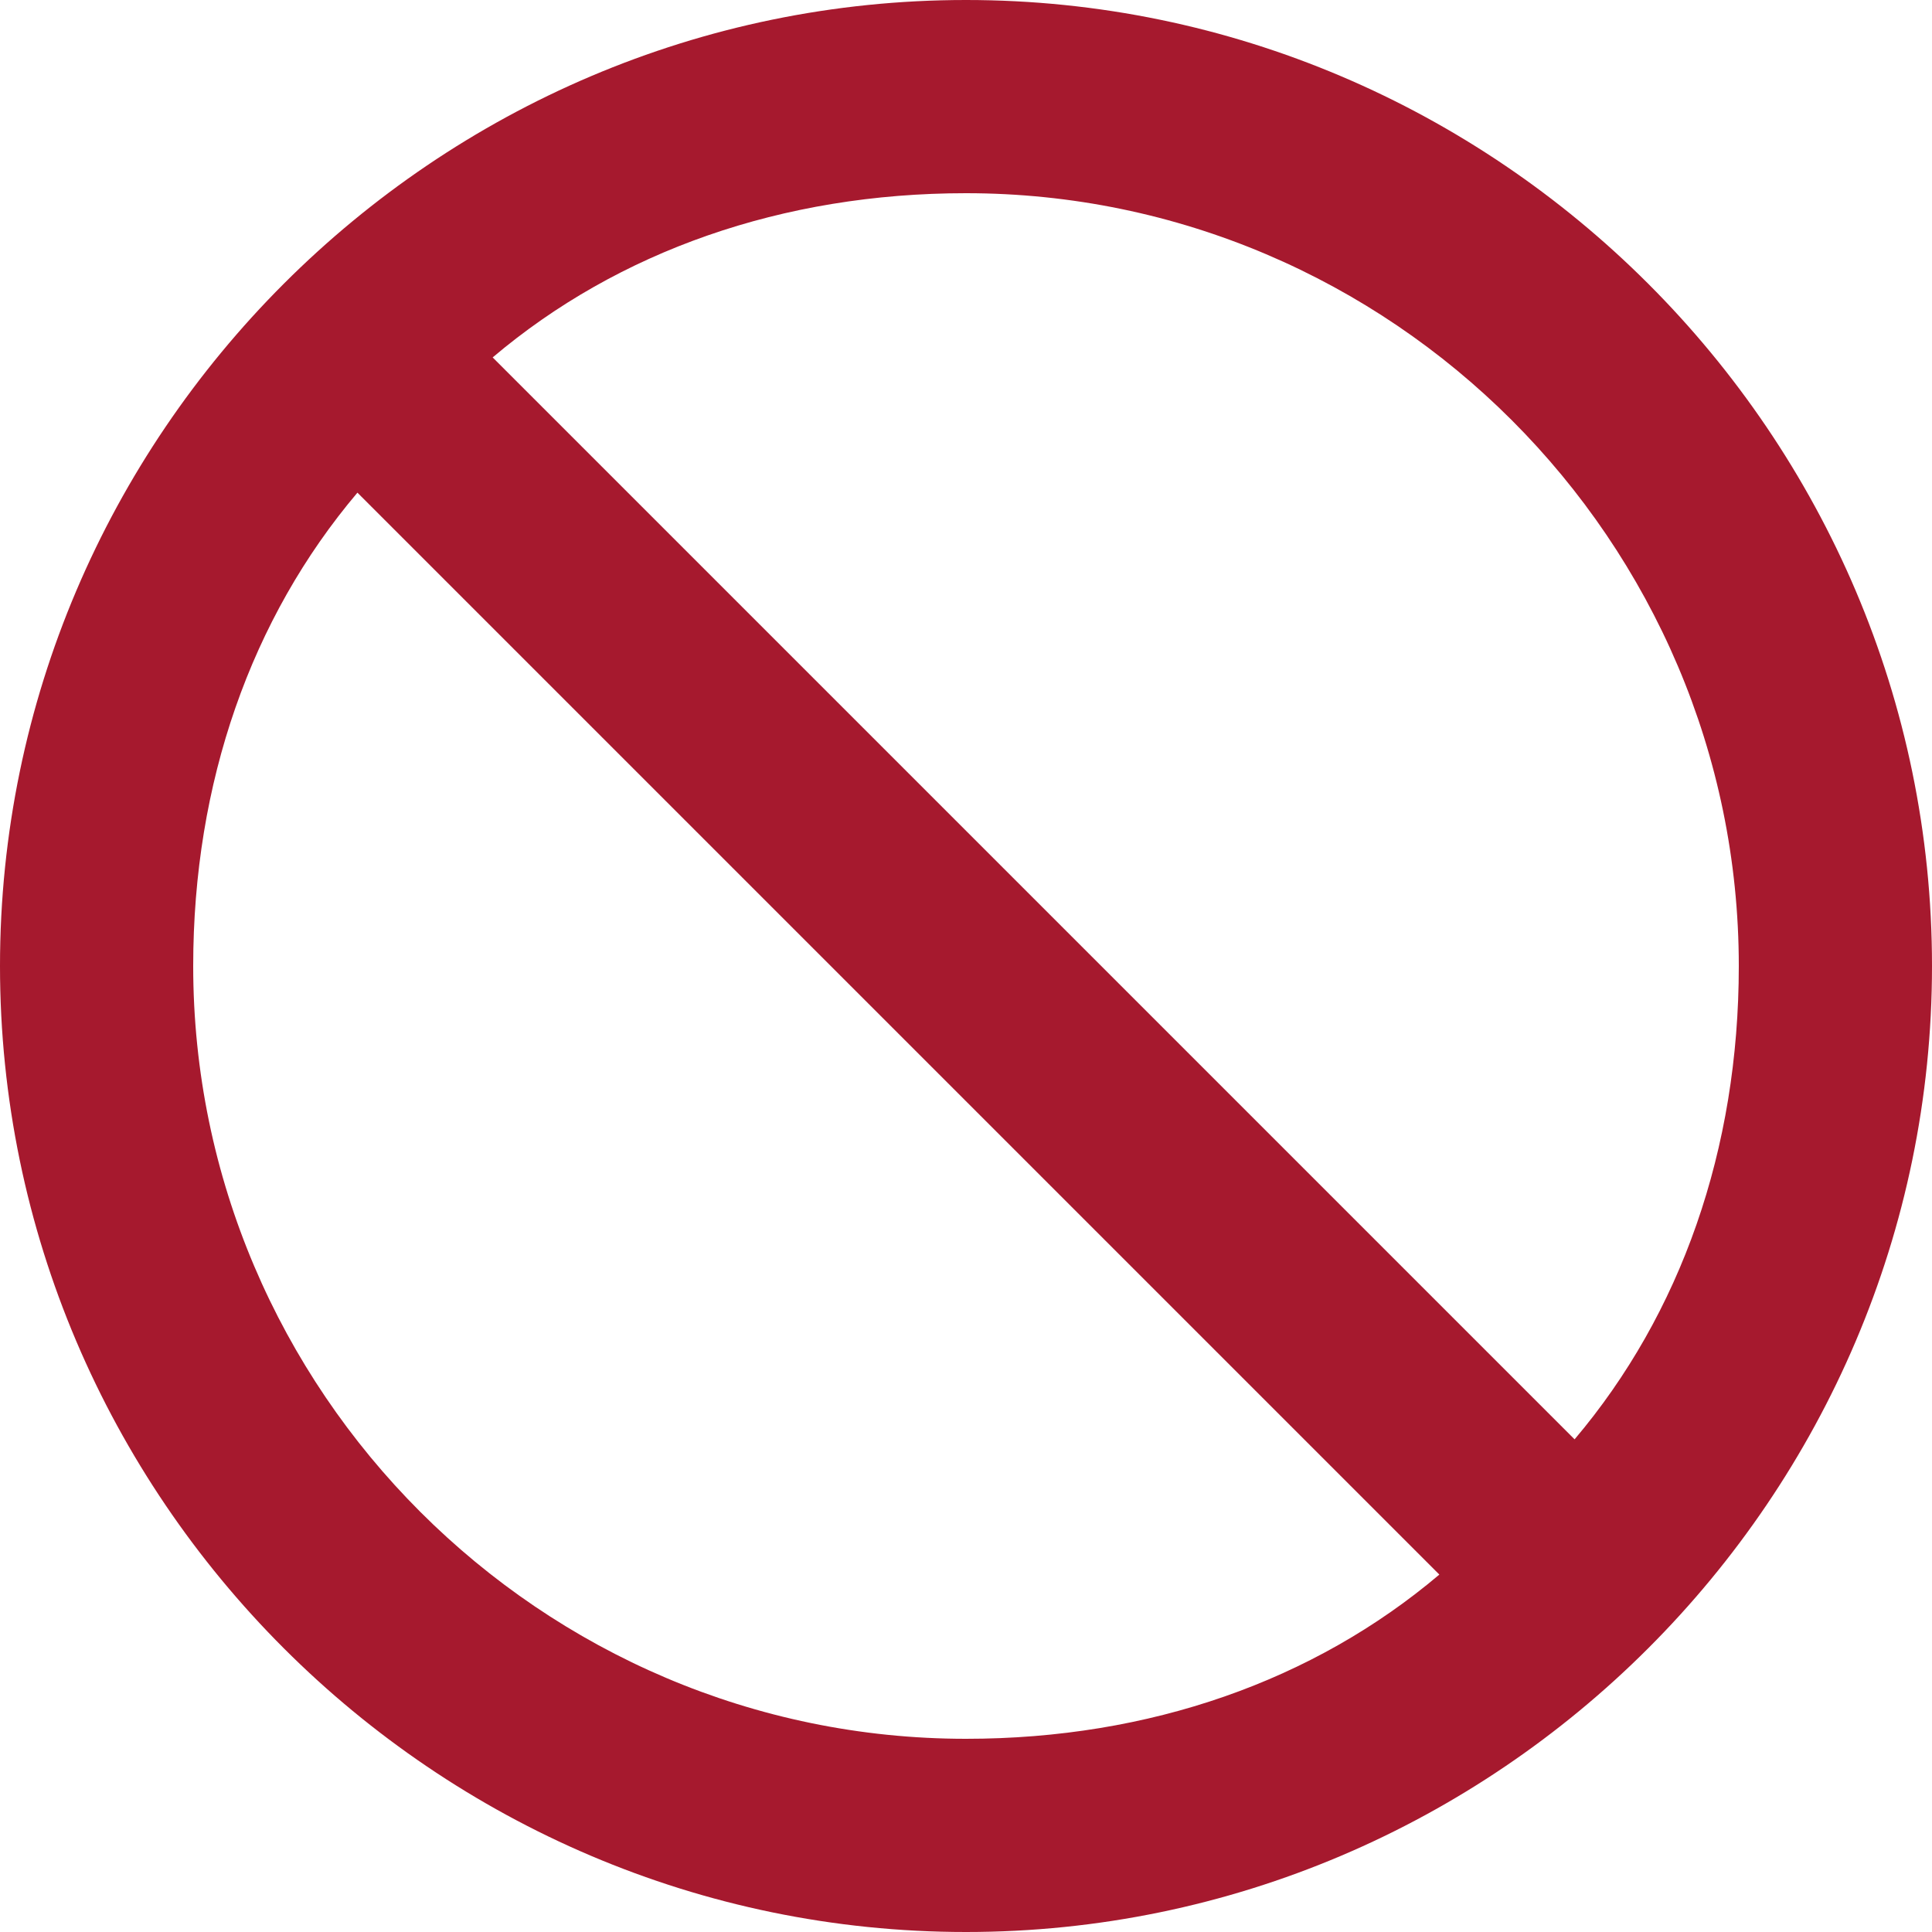
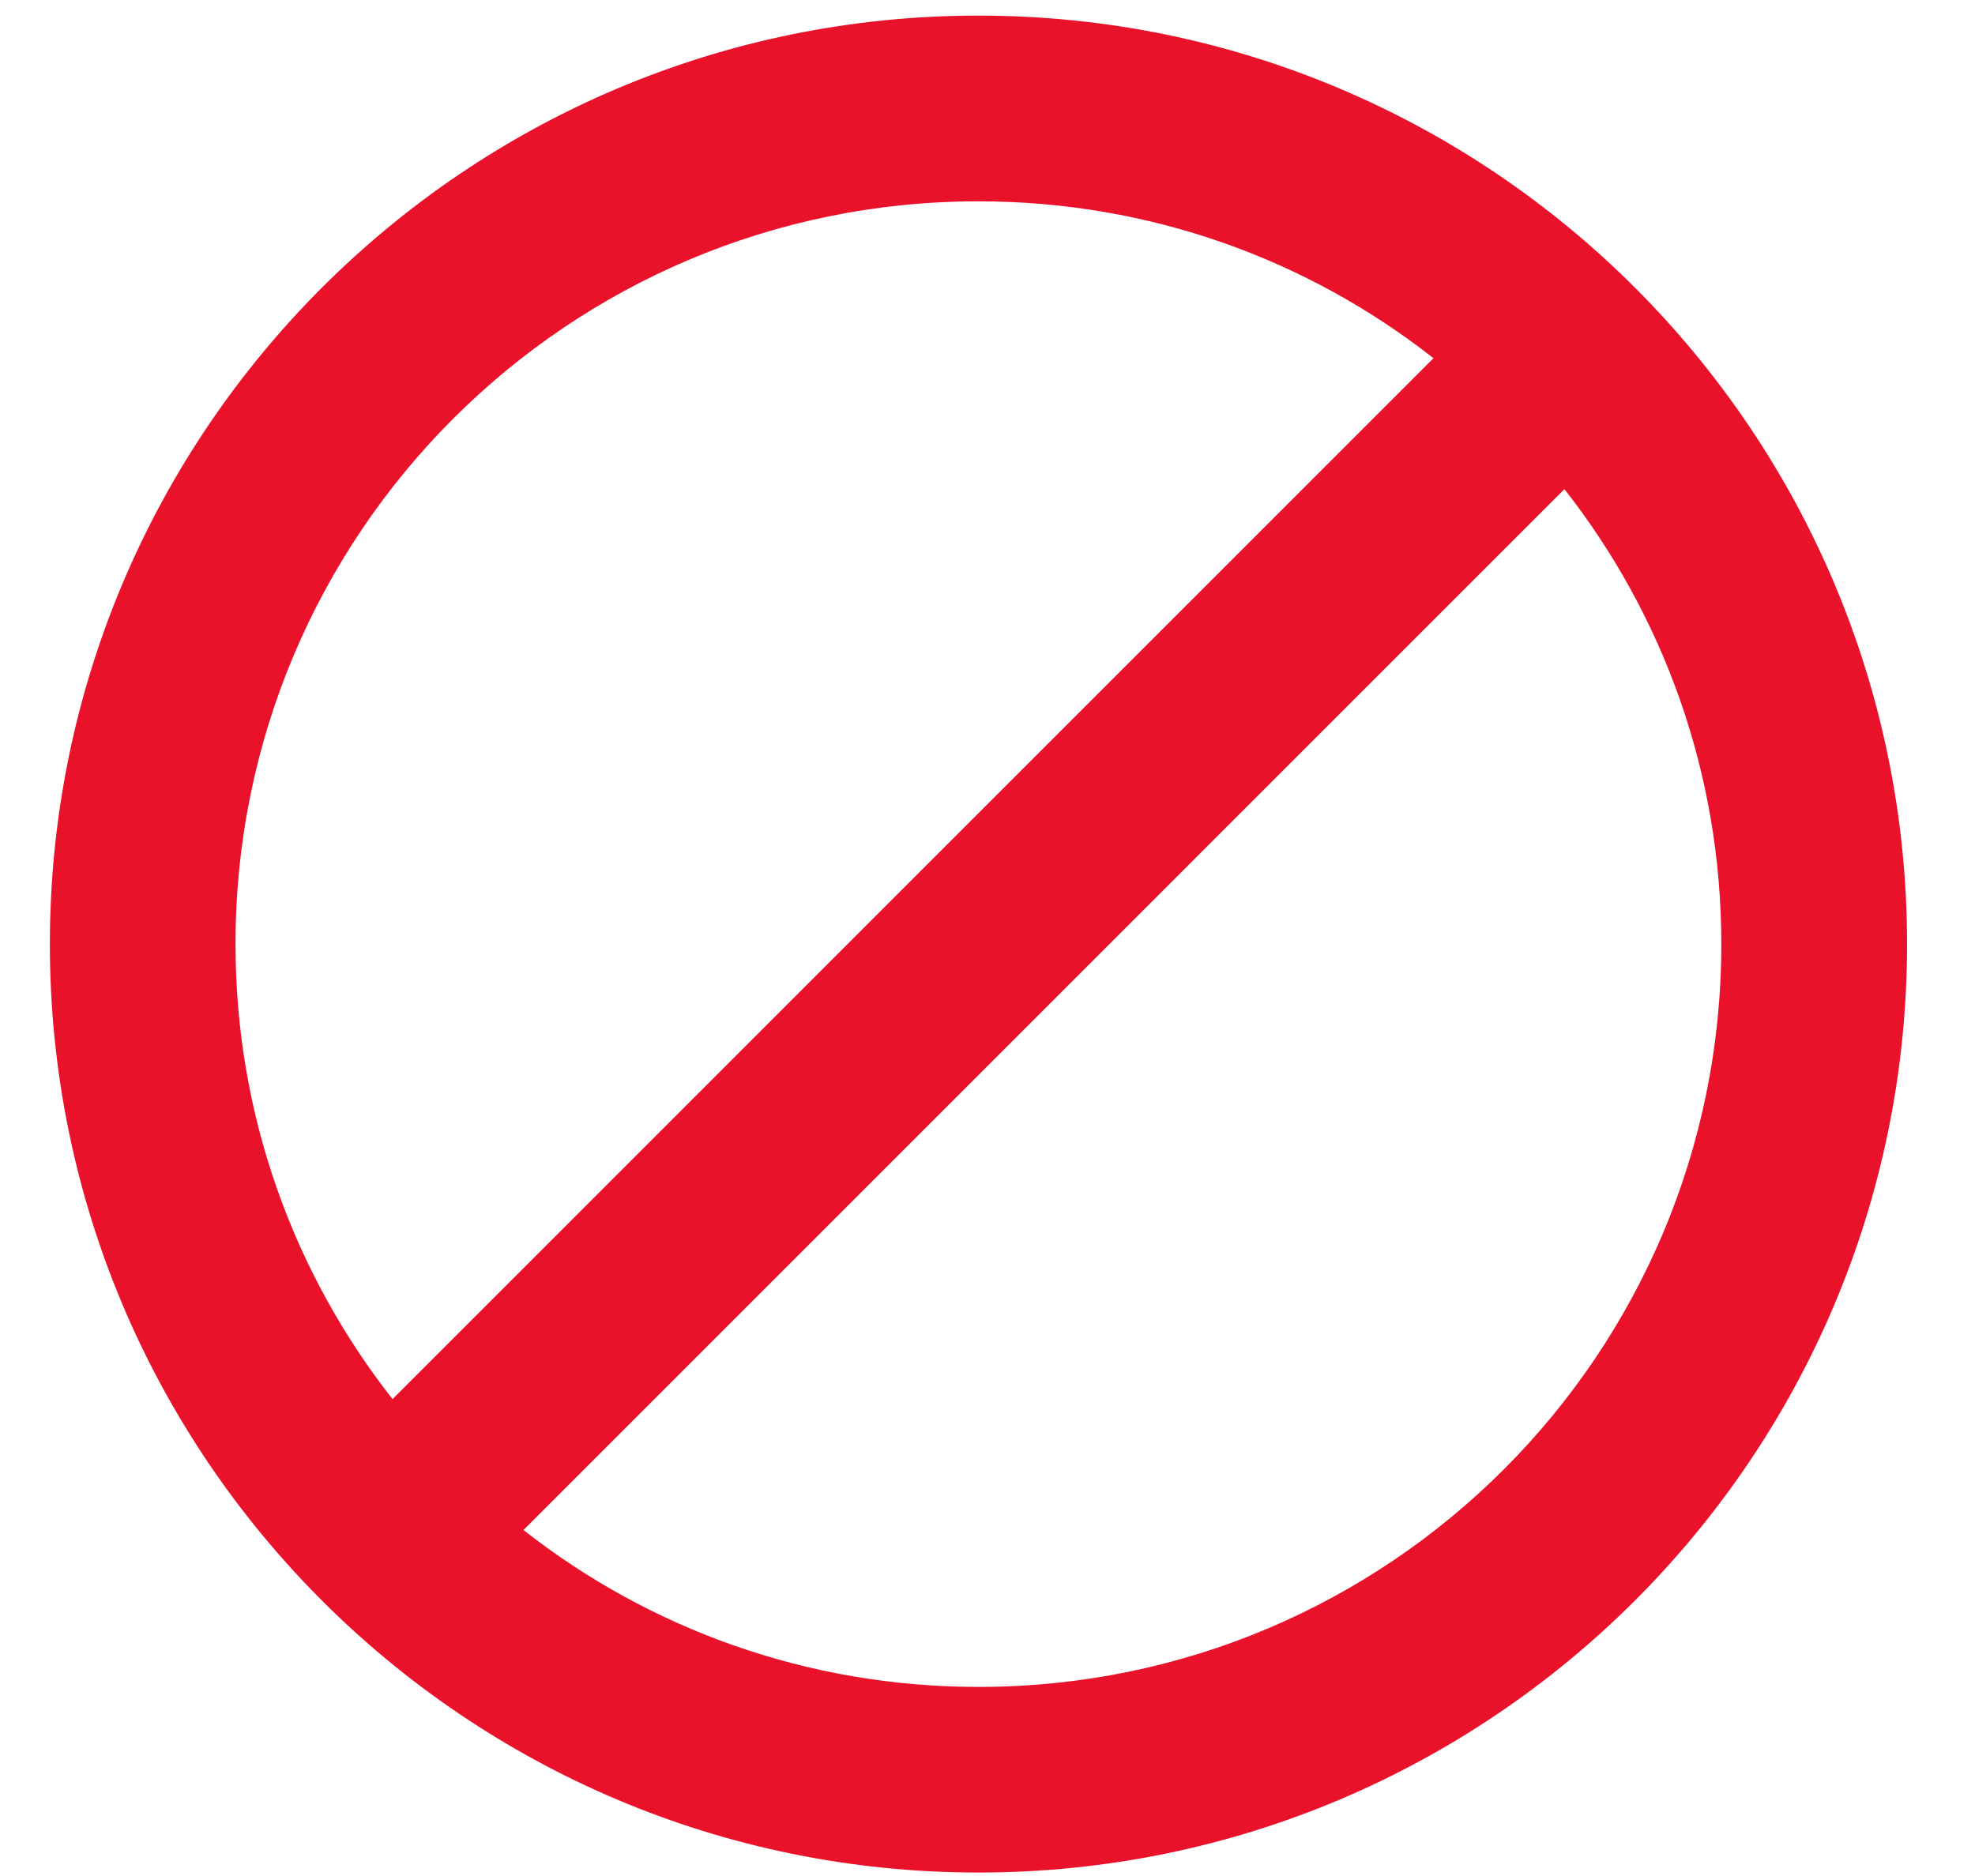
- <svg xmlns="http://www.w3.org/2000/svg" width="20" height="20" viewBox="0 0 20 20" fill="none">
-   <path d="M20 10C20 4.5 15.5 0 10 0C4.5 0 0 4.5 0 10C0 15.5 4.5 20 10 20C15.5 20 20 15.5 20 10ZM3.7 5.1L14.9 16.3C13.6 17.4 11.9 18 10 18C5.6 18 2 14.4 2 10C2 8.1 2.6 6.4 3.7 5.1ZM18 10C18 11.9 17.4 13.6 16.3 14.9L5.1 3.7C6.4 2.6 8.1 2 10 2C14.4 2 18 5.6 18 10Z" fill="#A6192E" />
+ <svg xmlns="http://www.w3.org/2000/svg" width="20" height="19" viewBox="0 0 20 19" fill="none">
+   <path d="M9.908 0.158C4.717 0.158 0.505 4.371 0.505 9.562C0.505 14.753 4.717 18.965 9.908 18.965C15.099 18.965 19.312 14.753 19.312 9.562C19.312 4.371 15.099 0.158 9.908 0.158ZM2.385 9.562C2.385 5.405 5.752 2.039 9.908 2.039C11.648 2.039 13.247 2.631 14.516 3.628L3.975 14.17C2.978 12.9 2.385 11.302 2.385 9.562ZM9.908 17.085C8.169 17.085 6.57 16.492 5.301 15.496L15.842 4.954C16.839 6.224 17.431 7.822 17.431 9.562C17.431 13.718 14.065 17.085 9.908 17.085Z" fill="#EA122A" />
</svg>
